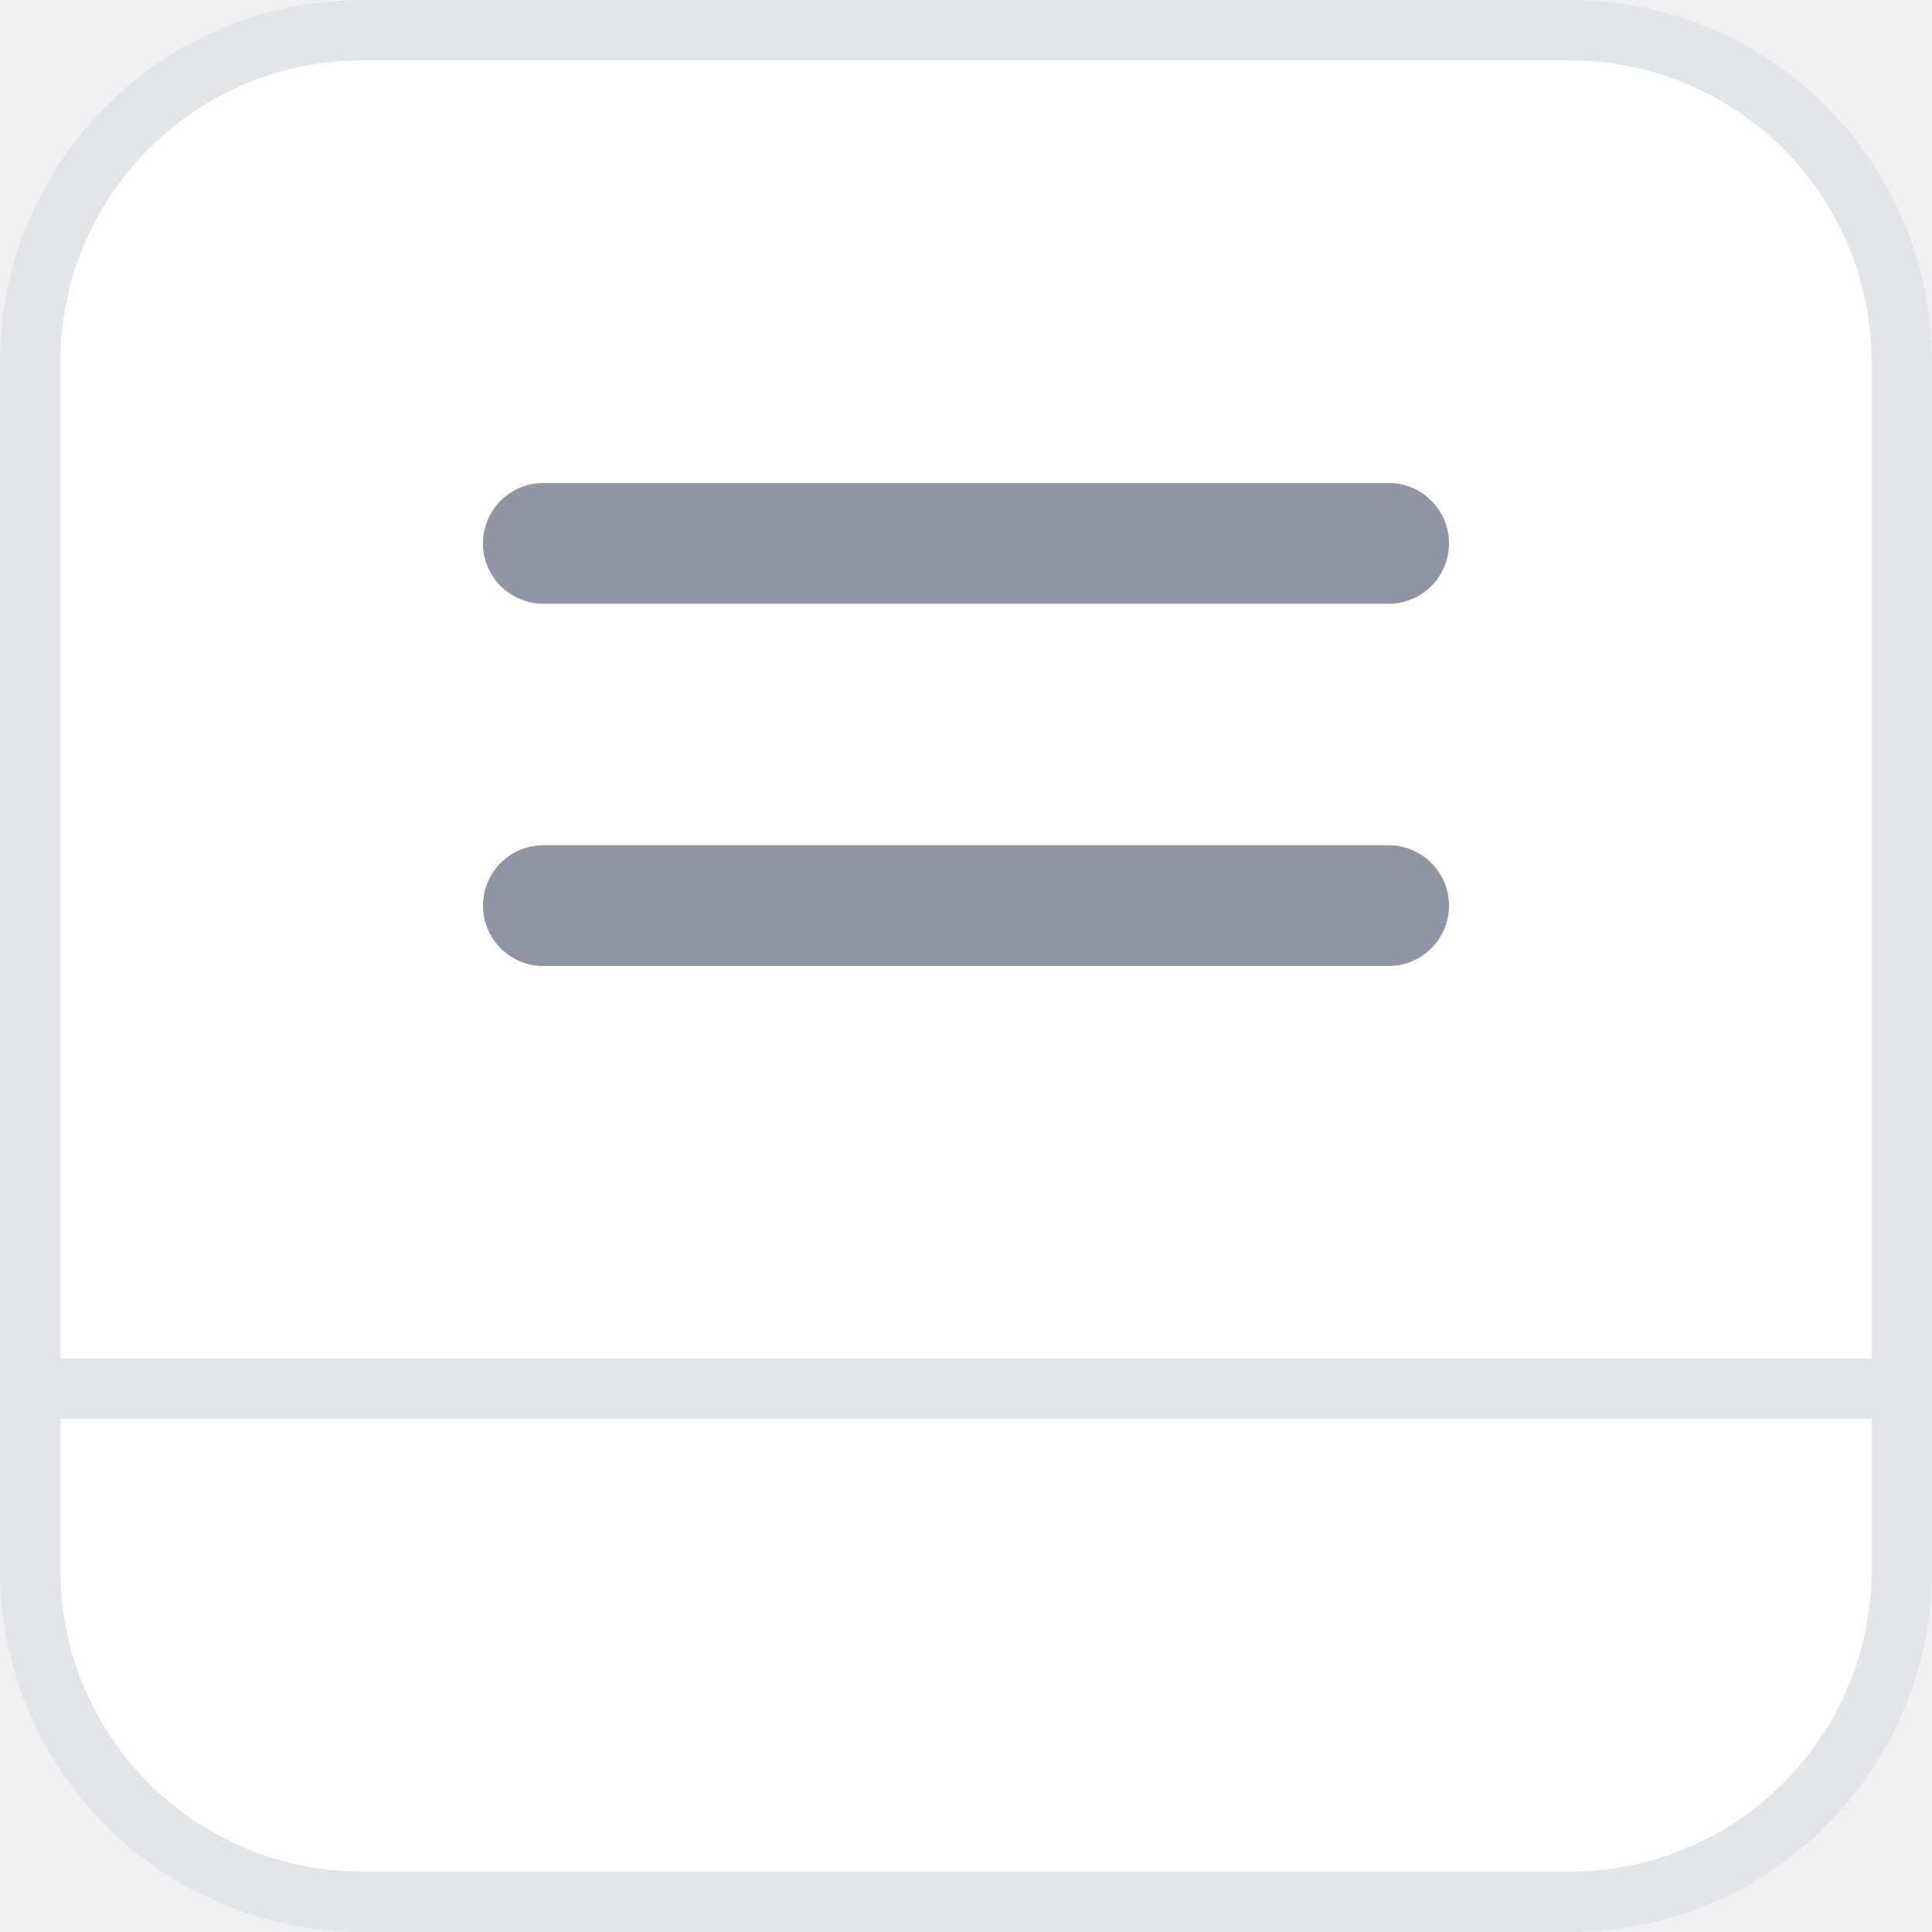
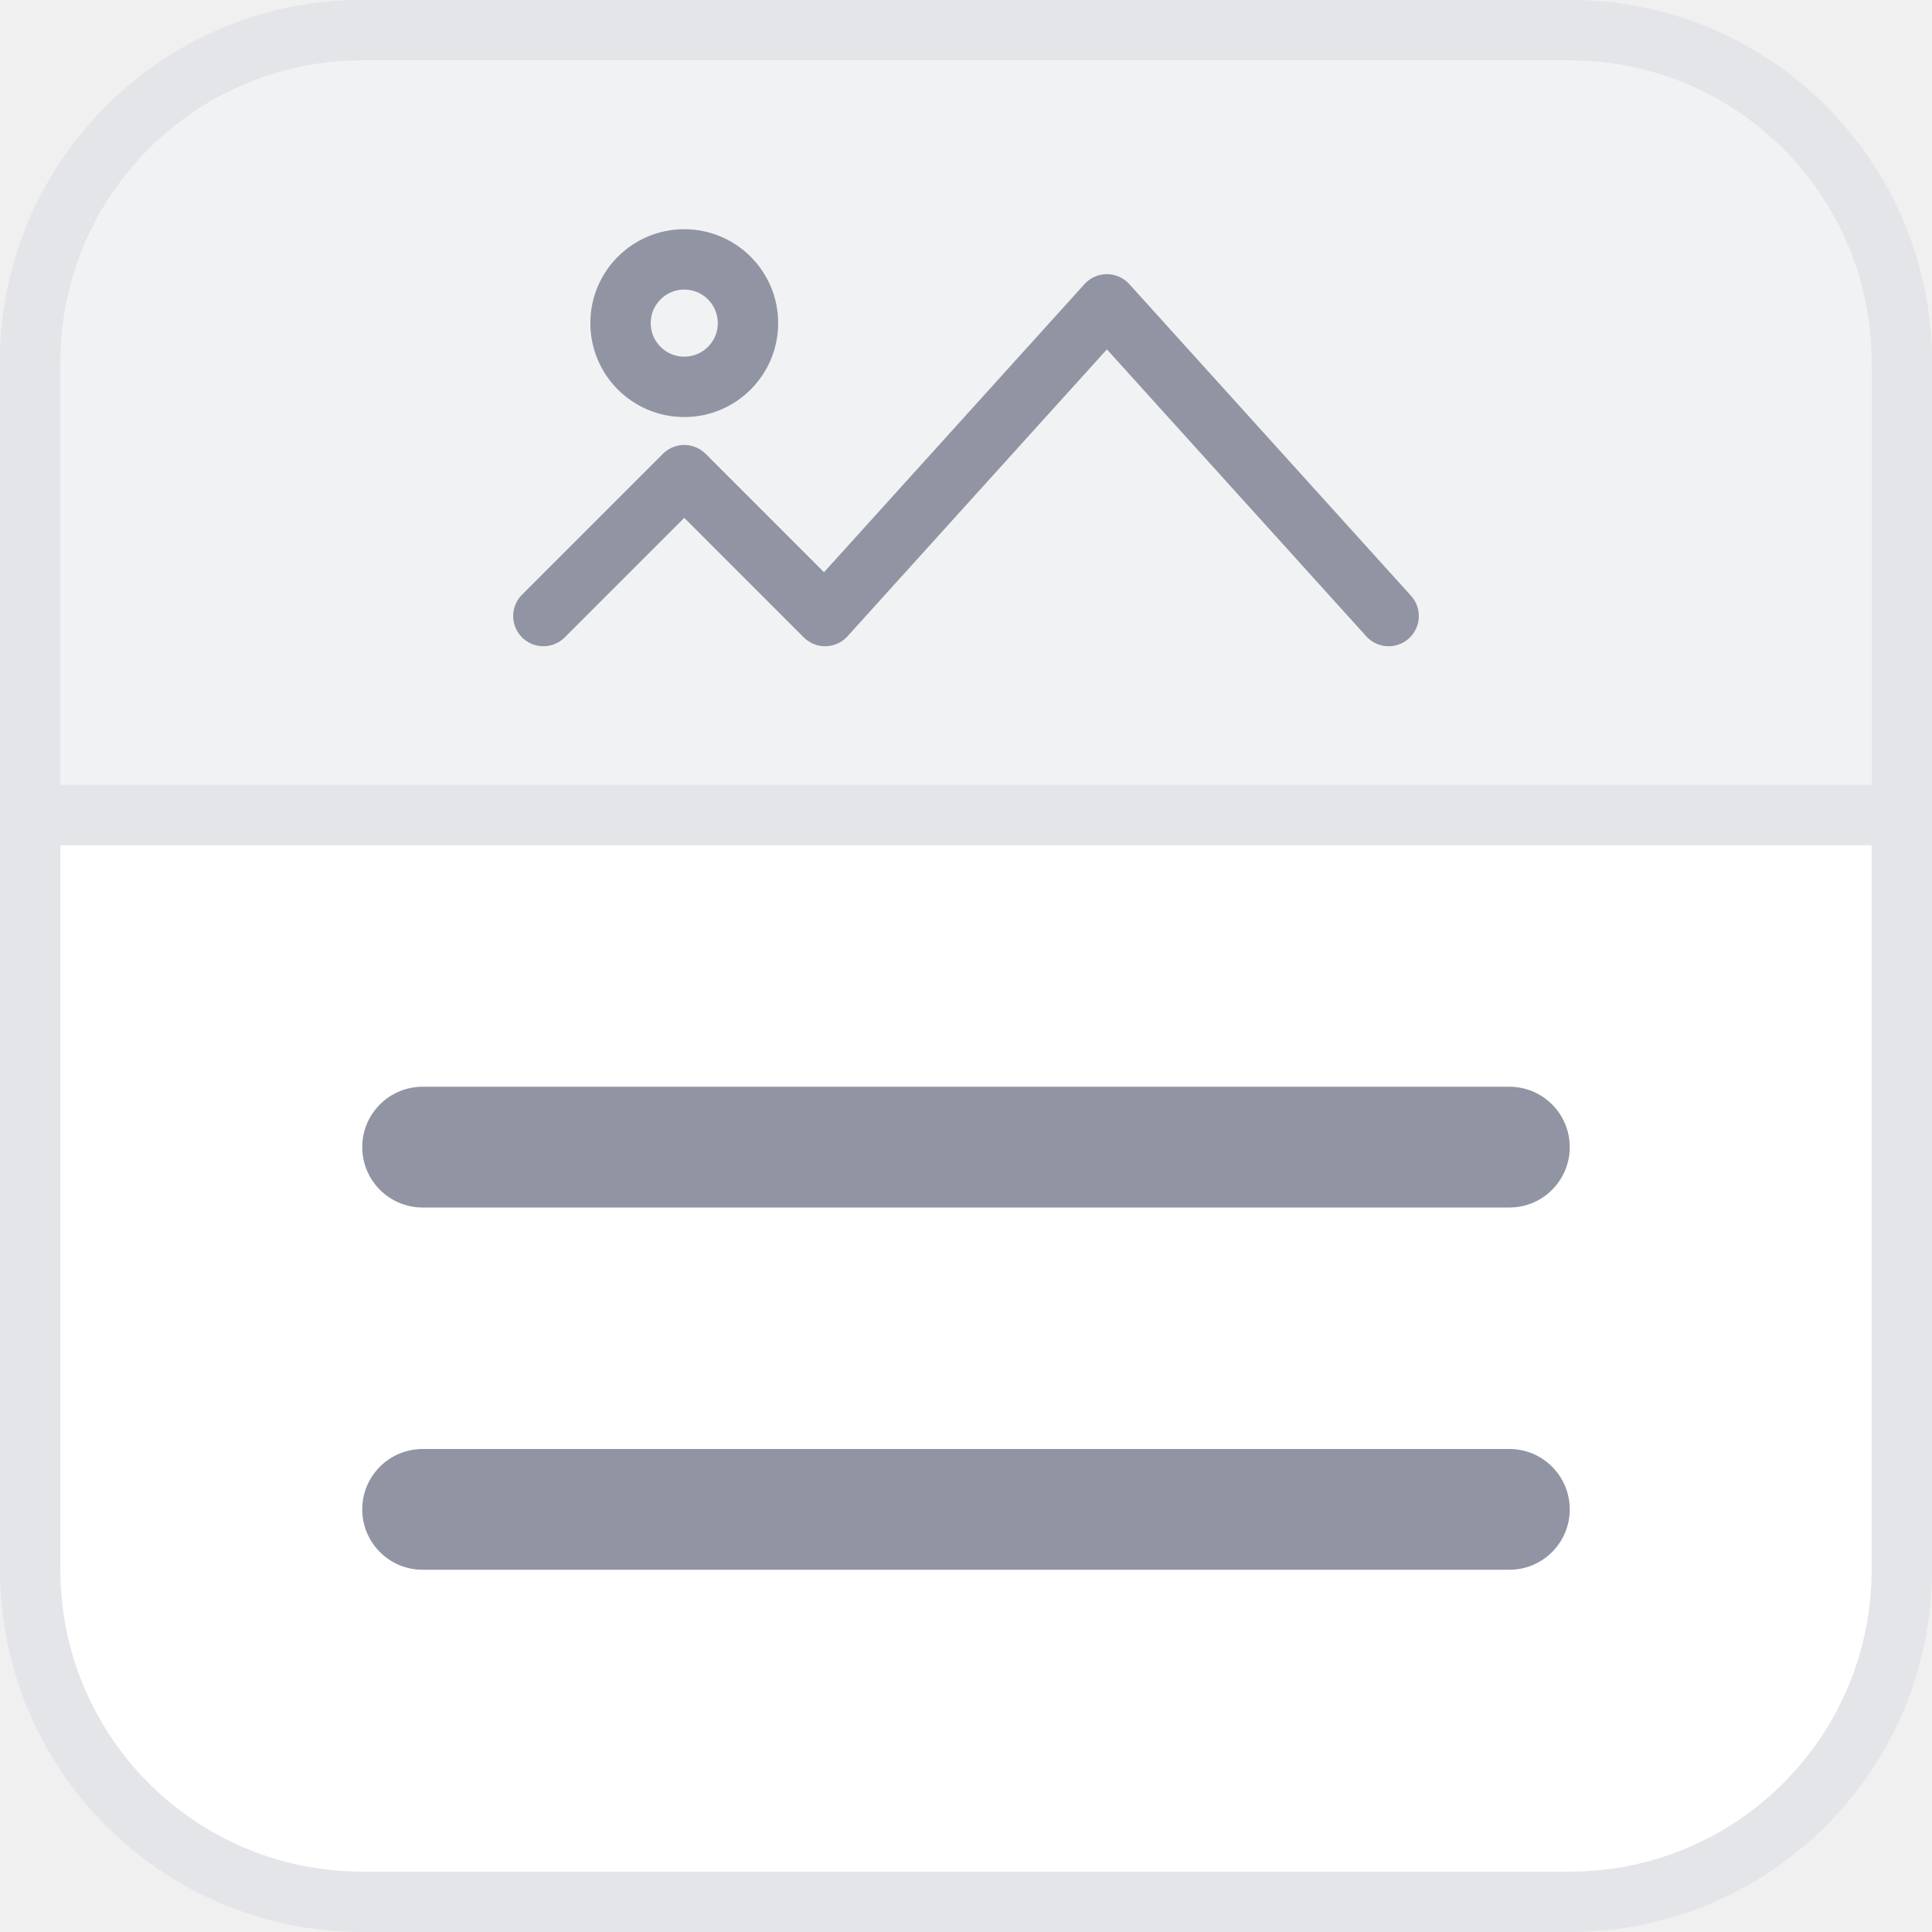
<svg xmlns="http://www.w3.org/2000/svg" width="64" height="64" viewBox="0 0 64 64" fill="none">
-   <path d="M12 1H52C58.075 1 63 5.925 63 12V52C63 58.075 58.075 63 52 63H12C5.925 63 1 58.075 1 52V12C1 5.925 5.925 1 12 1Z" fill="white" stroke="#E4E5E9" stroke-width="2" />
-   <rect x="16" y="16" width="32" height="4" rx="2" fill="#9194A2" />
-   <rect x="16" y="28" width="32" height="4" rx="2" fill="#9194A2" />
-   <line y1="46" x2="64" y2="46" stroke="#E4E5E9" stroke-width="2" />
+   <path d="M12 1H52C58.075 1 63 5.925 63 12V52C63 58.075 58.075 63 52 63H12C5.925 63 1 58.075 1 52V12C1 5.925 5.925 1 12 1Z" fill="white" />
+   <path d="M12 1H52C58.075 1 63 5.925 63 12V52C63 58.075 58.075 63 52 63H12C5.925 63 1 58.075 1 52V12C1 5.925 5.925 1 12 1Z" stroke="#E4E5E9" stroke-width="2" />
+   <path d="M52 1H12C5.925 1 1 5.925 1 12V27H63V12C63 5.925 58.075 1 52 1Z" fill="#F1F2F3" />
+   <path d="M52 1H12C5.925 1 1 5.925 1 12V27H63V12C63 5.925 58.075 1 52 1Z" stroke="#E4E5E9" stroke-width="2" />
+   <path d="M18 20.407L22.667 15.74L27.333 20.407L36.667 10.082L46 20.407" stroke="#9194A2" stroke-width="2" stroke-linecap="round" stroke-linejoin="round" />
+   <path d="M24.778 10.704C24.778 11.87 23.833 12.815 22.667 12.815C21.501 12.815 20.556 11.87 20.556 10.704C20.556 9.538 21.501 8.593 22.667 8.593C23.833 8.593 24.778 9.538 24.778 10.704Z" stroke="#9194A2" stroke-width="2" />
+   <rect x="12" y="36" width="40" height="4" rx="2" fill="#9194A2" />
+   <rect x="12" y="48" width="40" height="4" rx="2" fill="#9194A2" />
</svg>
